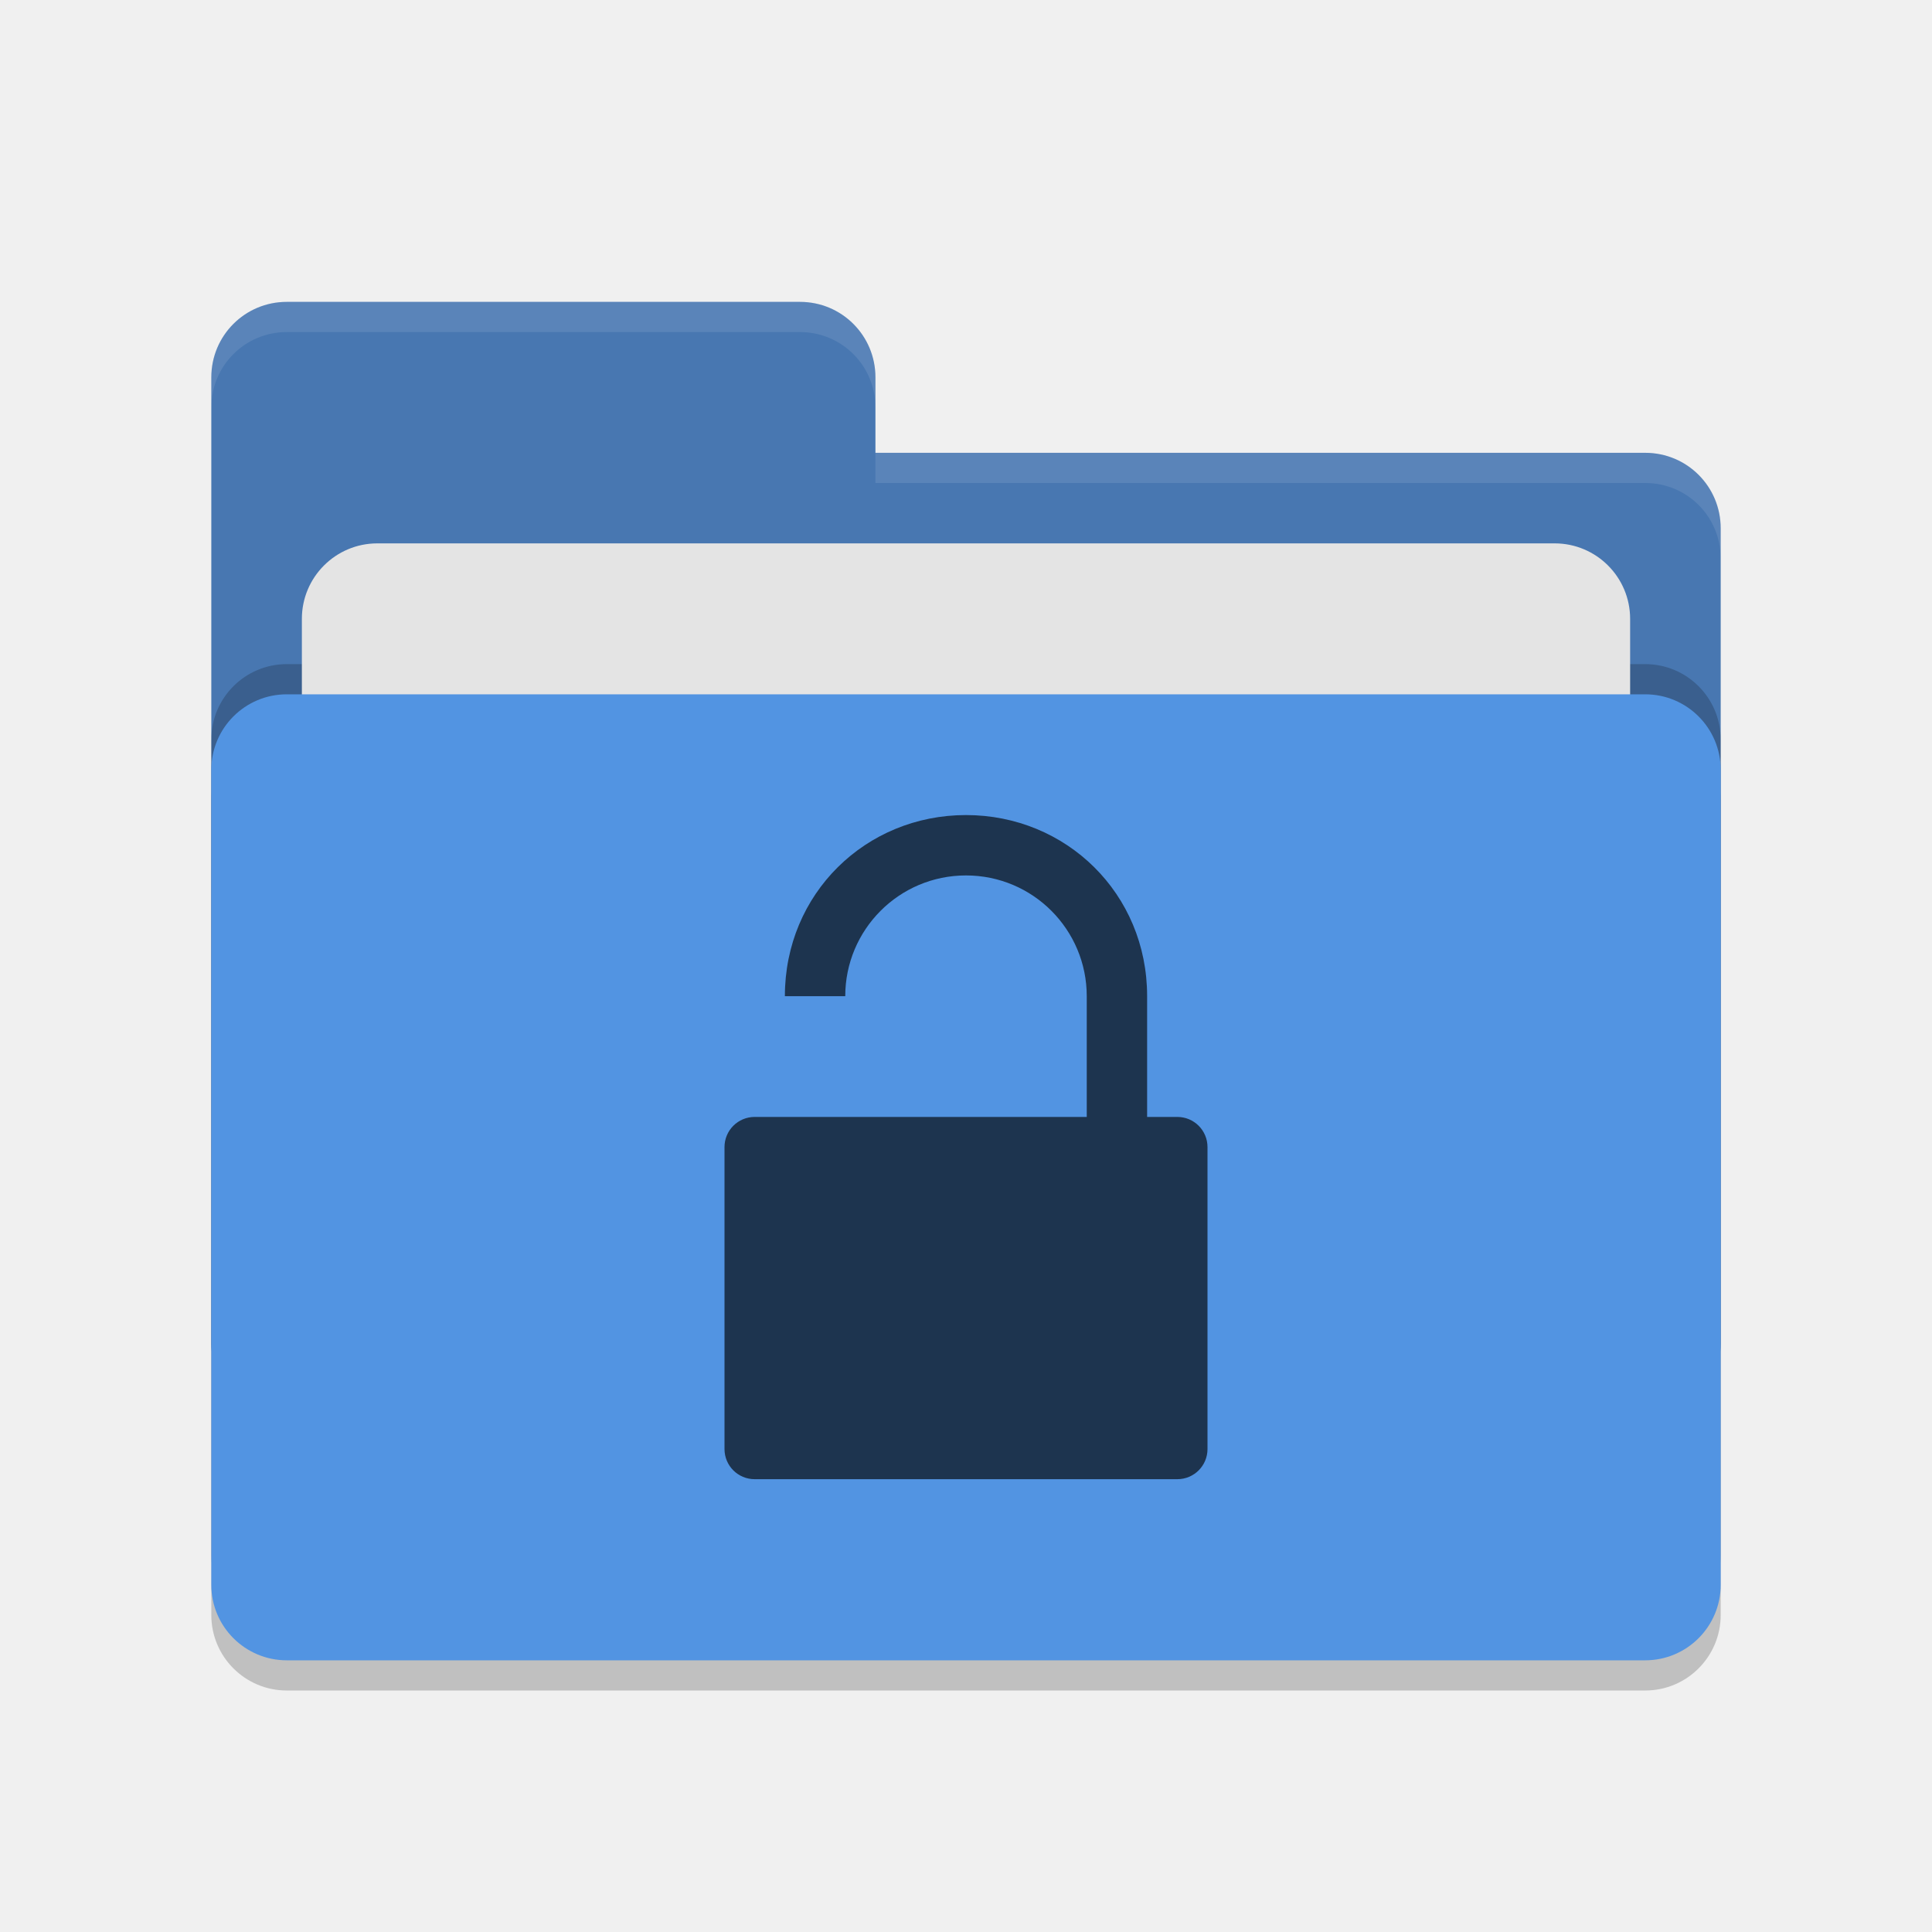
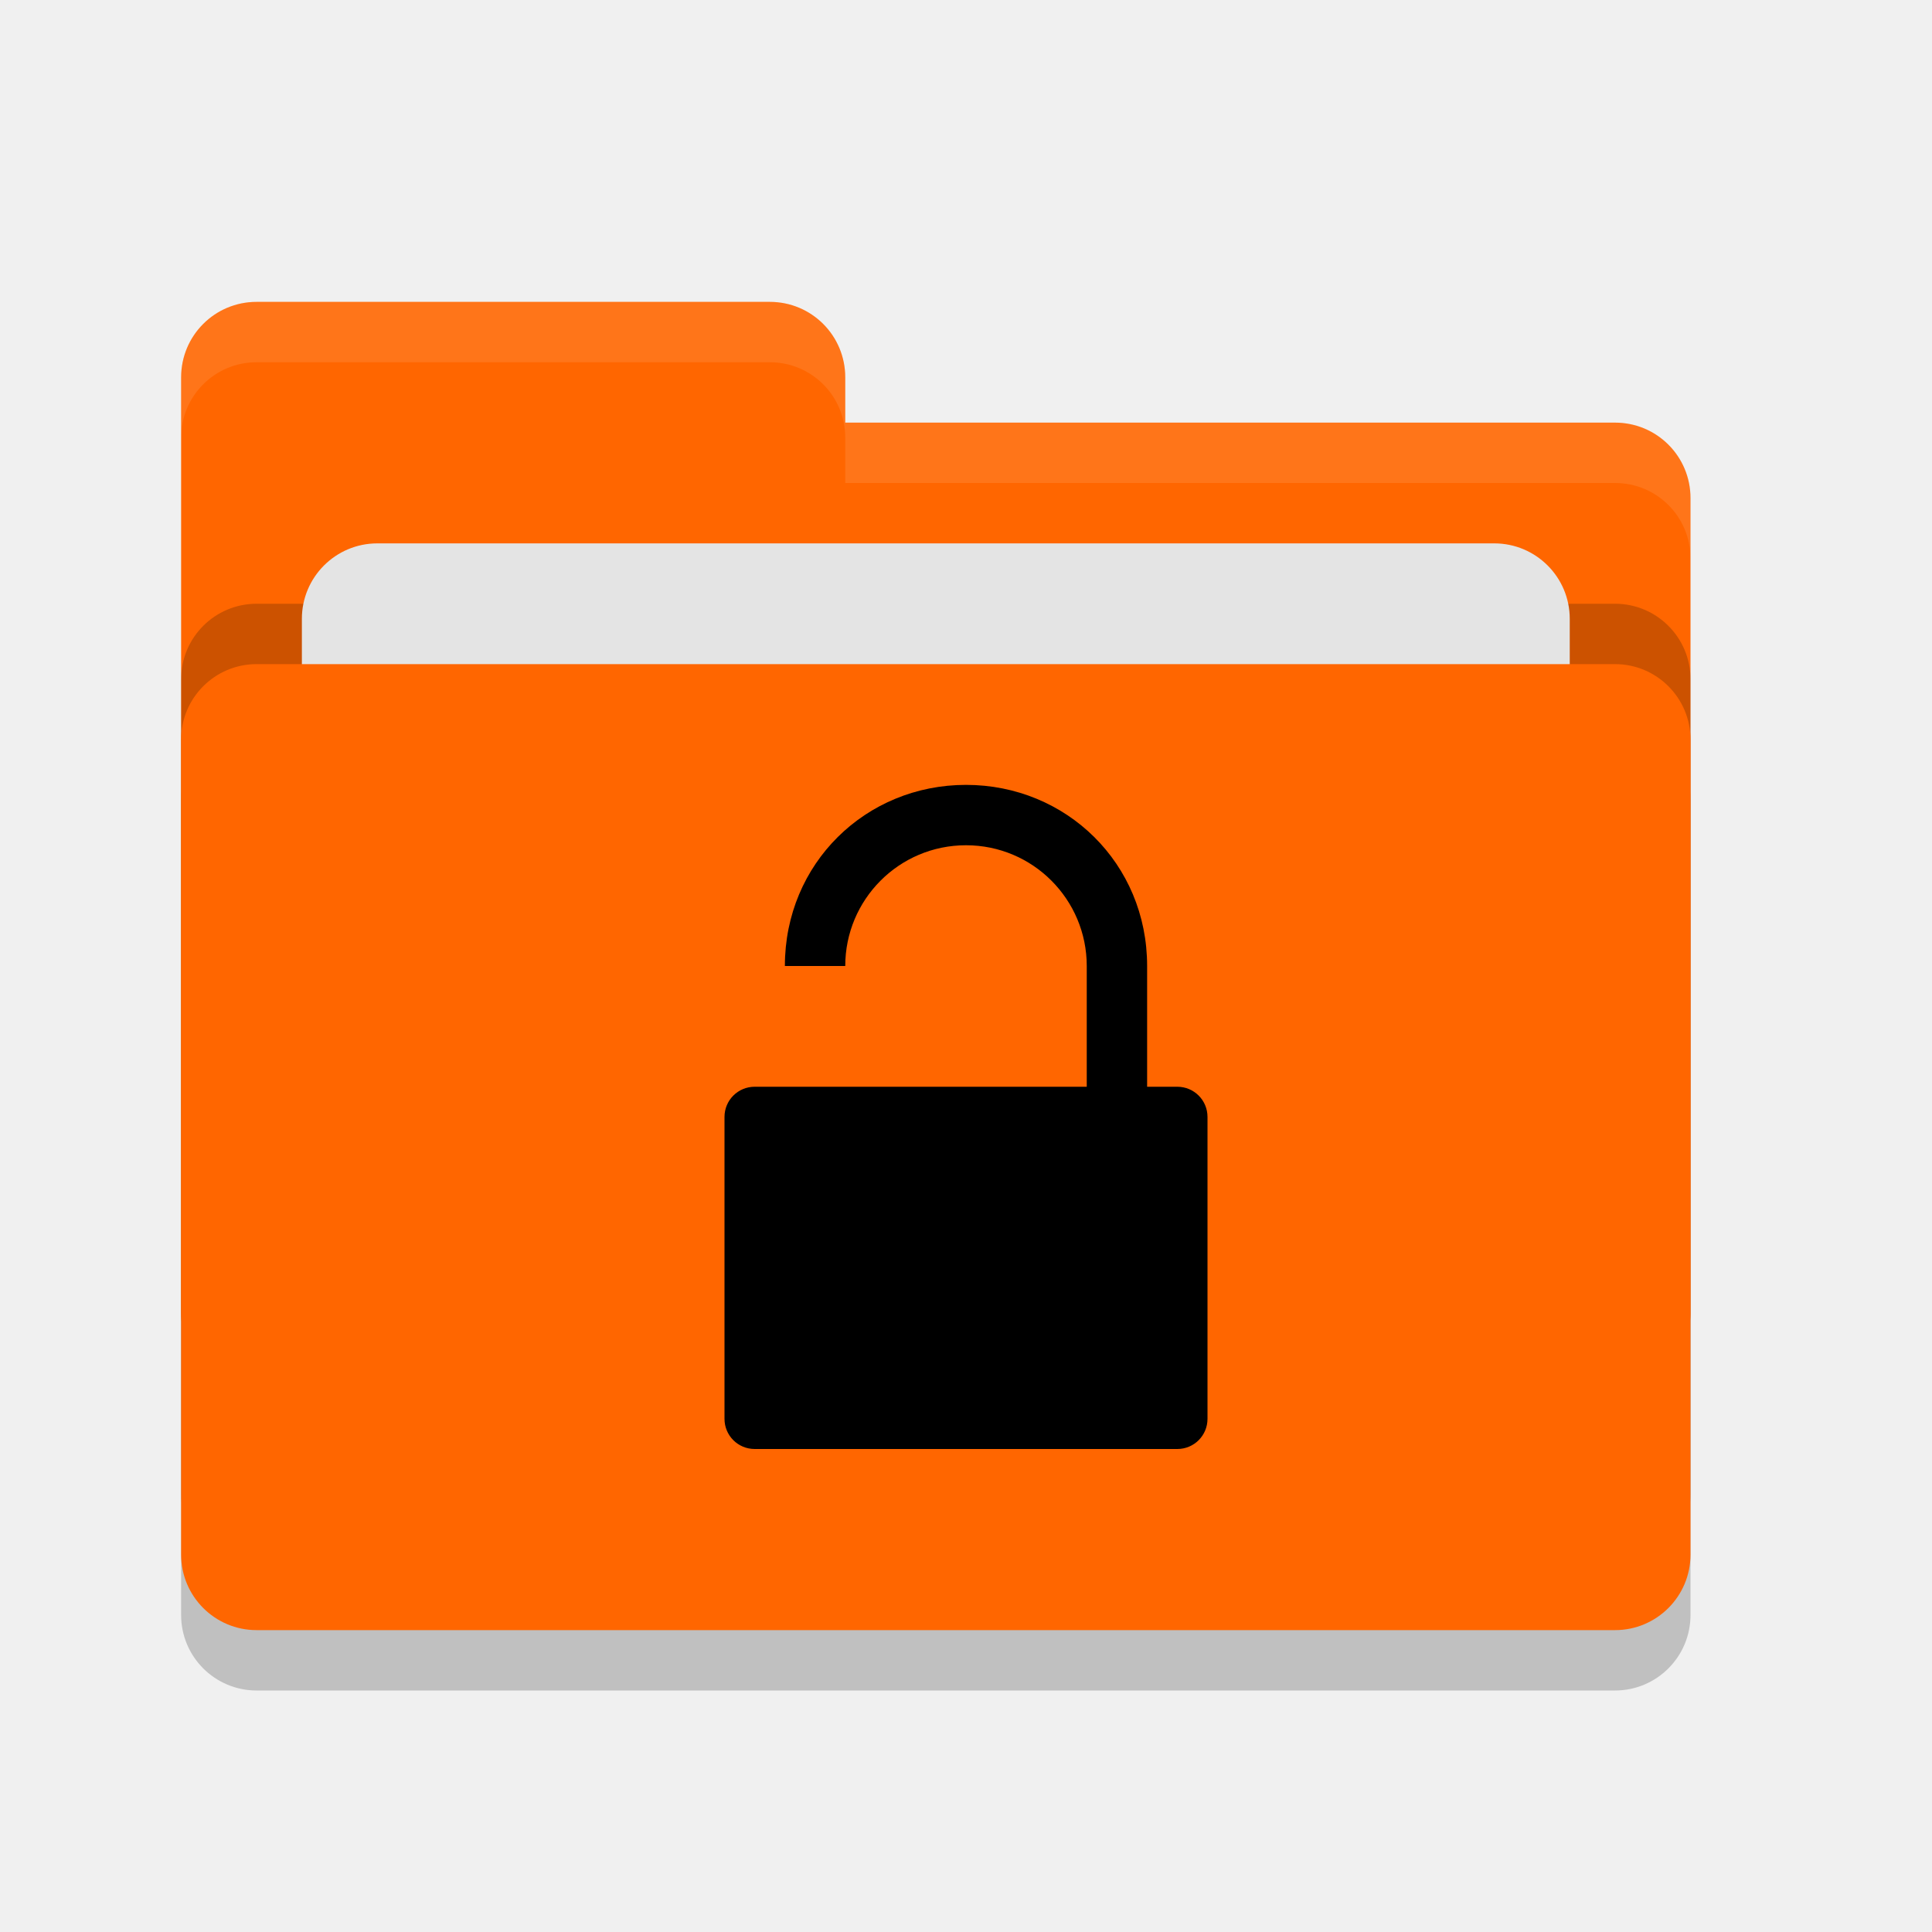
- <svg xmlns="http://www.w3.org/2000/svg" width="64" height="64" version="1.1">
-   <rect style="opacity:0.2" width="50" height="32" x="7" y="24" rx="2.5" ry="2.5" />
-   <path style="fill:#4877b1" d="M 7,44.5 C 7,45.885 8.115,47 9.5,47 H 54.5 C 55.885,47 57,45.885 57,44.5 V 17.5 C 57,16.115 55.885,15 54.5,15 H 29 V 12.5 C 29,11.115 27.885,10 26.5,10 H 9.5 C 8.115,10 7,11.115 7,12.5" />
-   <rect style="opacity:0.2" width="50" height="32" x="7" y="22" rx="2.5" ry="2.5" />
-   <rect style="fill:#e4e4e4" width="44" height="20" x="10" y="18" rx="2.5" ry="2.5" />
-   <rect style="fill:#5294e2" width="50" height="32" x="7" y="23" rx="2.5" ry="2.5" />
-   <path style="opacity:0.1;fill:#ffffff" d="M 9.5,10 C 8.115,10 7,11.115 7,12.5 V 13.5 C 7,12.115 8.115,11 9.5,11 H 26.5 C 27.885,11 29,12.115 29,13.5 V 12.5 C 29,11.115 27.885,10 26.5,10 Z M 29,15 V 16 H 54.5 C 55.89,16 57,17.115 57,18.5 V 17.5 C 57,16.115 55.89,15 54.5,15 Z" />
-   <path style="fill:#1d344f" d="M 32,27 C 28.68,27 26,29.6 26,33 H 28 C 28,30.8 29.78,29 32,29 34.22,29 36,30.8 36,33 V 37 H 32 28 26 25 C 24.446,37 24,37.446 24,38 V 48 C 24,48.554 24.446,49 25,49 H 39 C 39.554,49 40,48.554 40,48 V 38 C 40,37.446 39.554,37 39,37 H 38 V 33 C 38,29.6 35.32,27 32,27 Z" />
+ <svg xmlns="http://www.w3.org/2000/svg" width="32" height="32" version="1" id="svg16">
+   <defs id="defs20" />
+   <rect style="opacity:0.2" width="25" height="16" x="3" y="12" rx="1.25" ry="1.25" id="rect2" />
+   <path style="fill:#ff6600" d="M 3,21.75 C 3,22.442 3.558,23 4.25,23 H 26.75 C 27.442,23 28,22.442 28,21.75 V 8.25 C 28,7.558 27.442,7 26.75,7 H 14 V 6.25 C 14,5.558 13.443,5 12.75,5 H 4.25 C 3.558,5 3,5.558 3,6.25" id="path4" />
+   <rect style="opacity:0.2" width="25" height="16" x="3" y="10" rx="1.25" ry="1.25" id="rect6" />
+   <rect style="fill:#e4e4e4" width="21" height="10" x="5" y="9" rx="1.25" ry="1.25" id="rect8" />
+   <rect style="fill:#ff6600" width="25" height="16" x="3" y="11" rx="1.25" ry="1.25" id="rect10" />
+   <path style="opacity:0.1;fill:#ffffff" d="M 4.25 5 C 3.558 5 3 5.558 3 6.25 L 3 7.25 C 3 6.558 3.558 6 4.25 6 L 12.75 6 C 13.443 6 14 6.558 14 7.25 L 14 8 L 26.75 8 C 27.442 8 28 8.557 28 9.25 L 28 8.25 C 28 7.558 27.442 7 26.75 7 L 14 7 L 14 6.25 C 14 5.558 13.443 5 12.75 5 L 4.25 5 z" id="path12" />
+   <path style="fill:#000000" d="M 16 13 C 14.34 13 13 14.3 13 16 L 14 16 C 14 14.9 14.89 14 16 14 C 17.11 14 18 14.9 18 16 L 18 18 L 15 18 L 14 18 L 13 18 L 12.5 18 C 12.223 18 12 18.223 12 18.5 L 12 23.5 C 12 23.777 12.223 24 12.5 24 L 19.5 24 C 19.777 24 20 23.777 20 23.5 L 20 18.5 C 20 18.223 19.777 18 19.5 18 L 19 18 L 19 16 C 19 14.3 17.66 13 16 13 z" id="path14" />
</svg>
